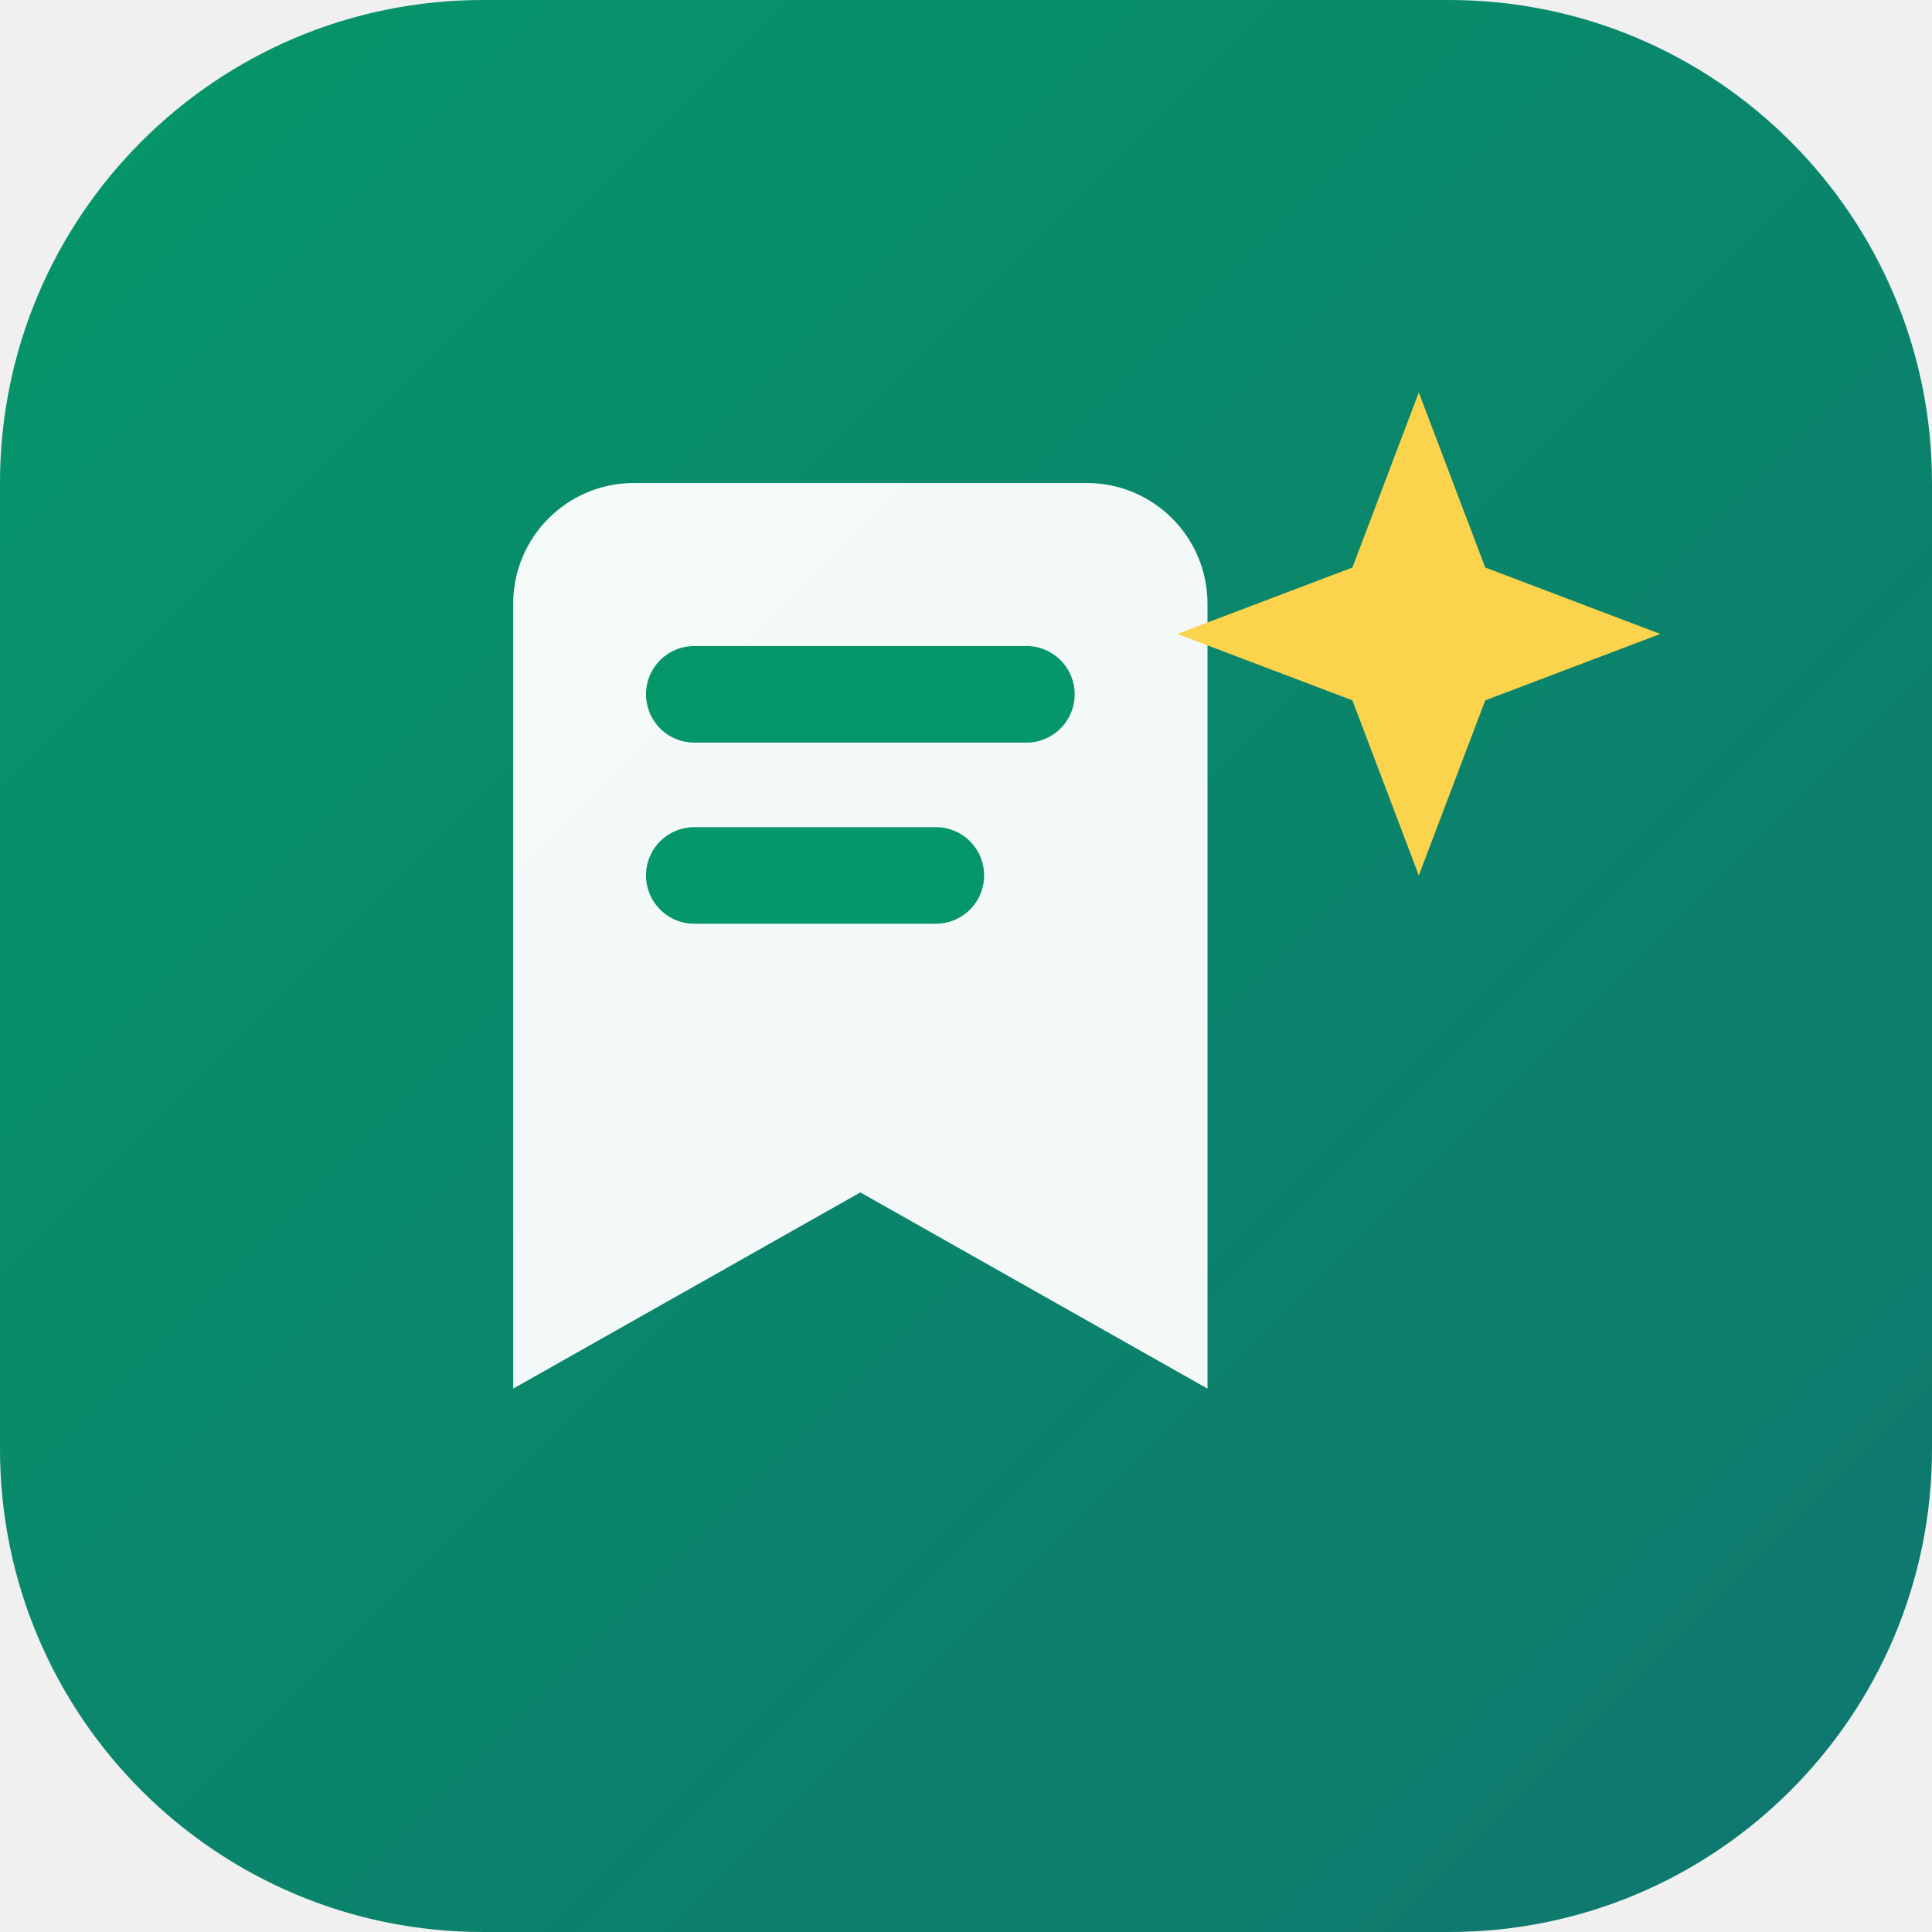
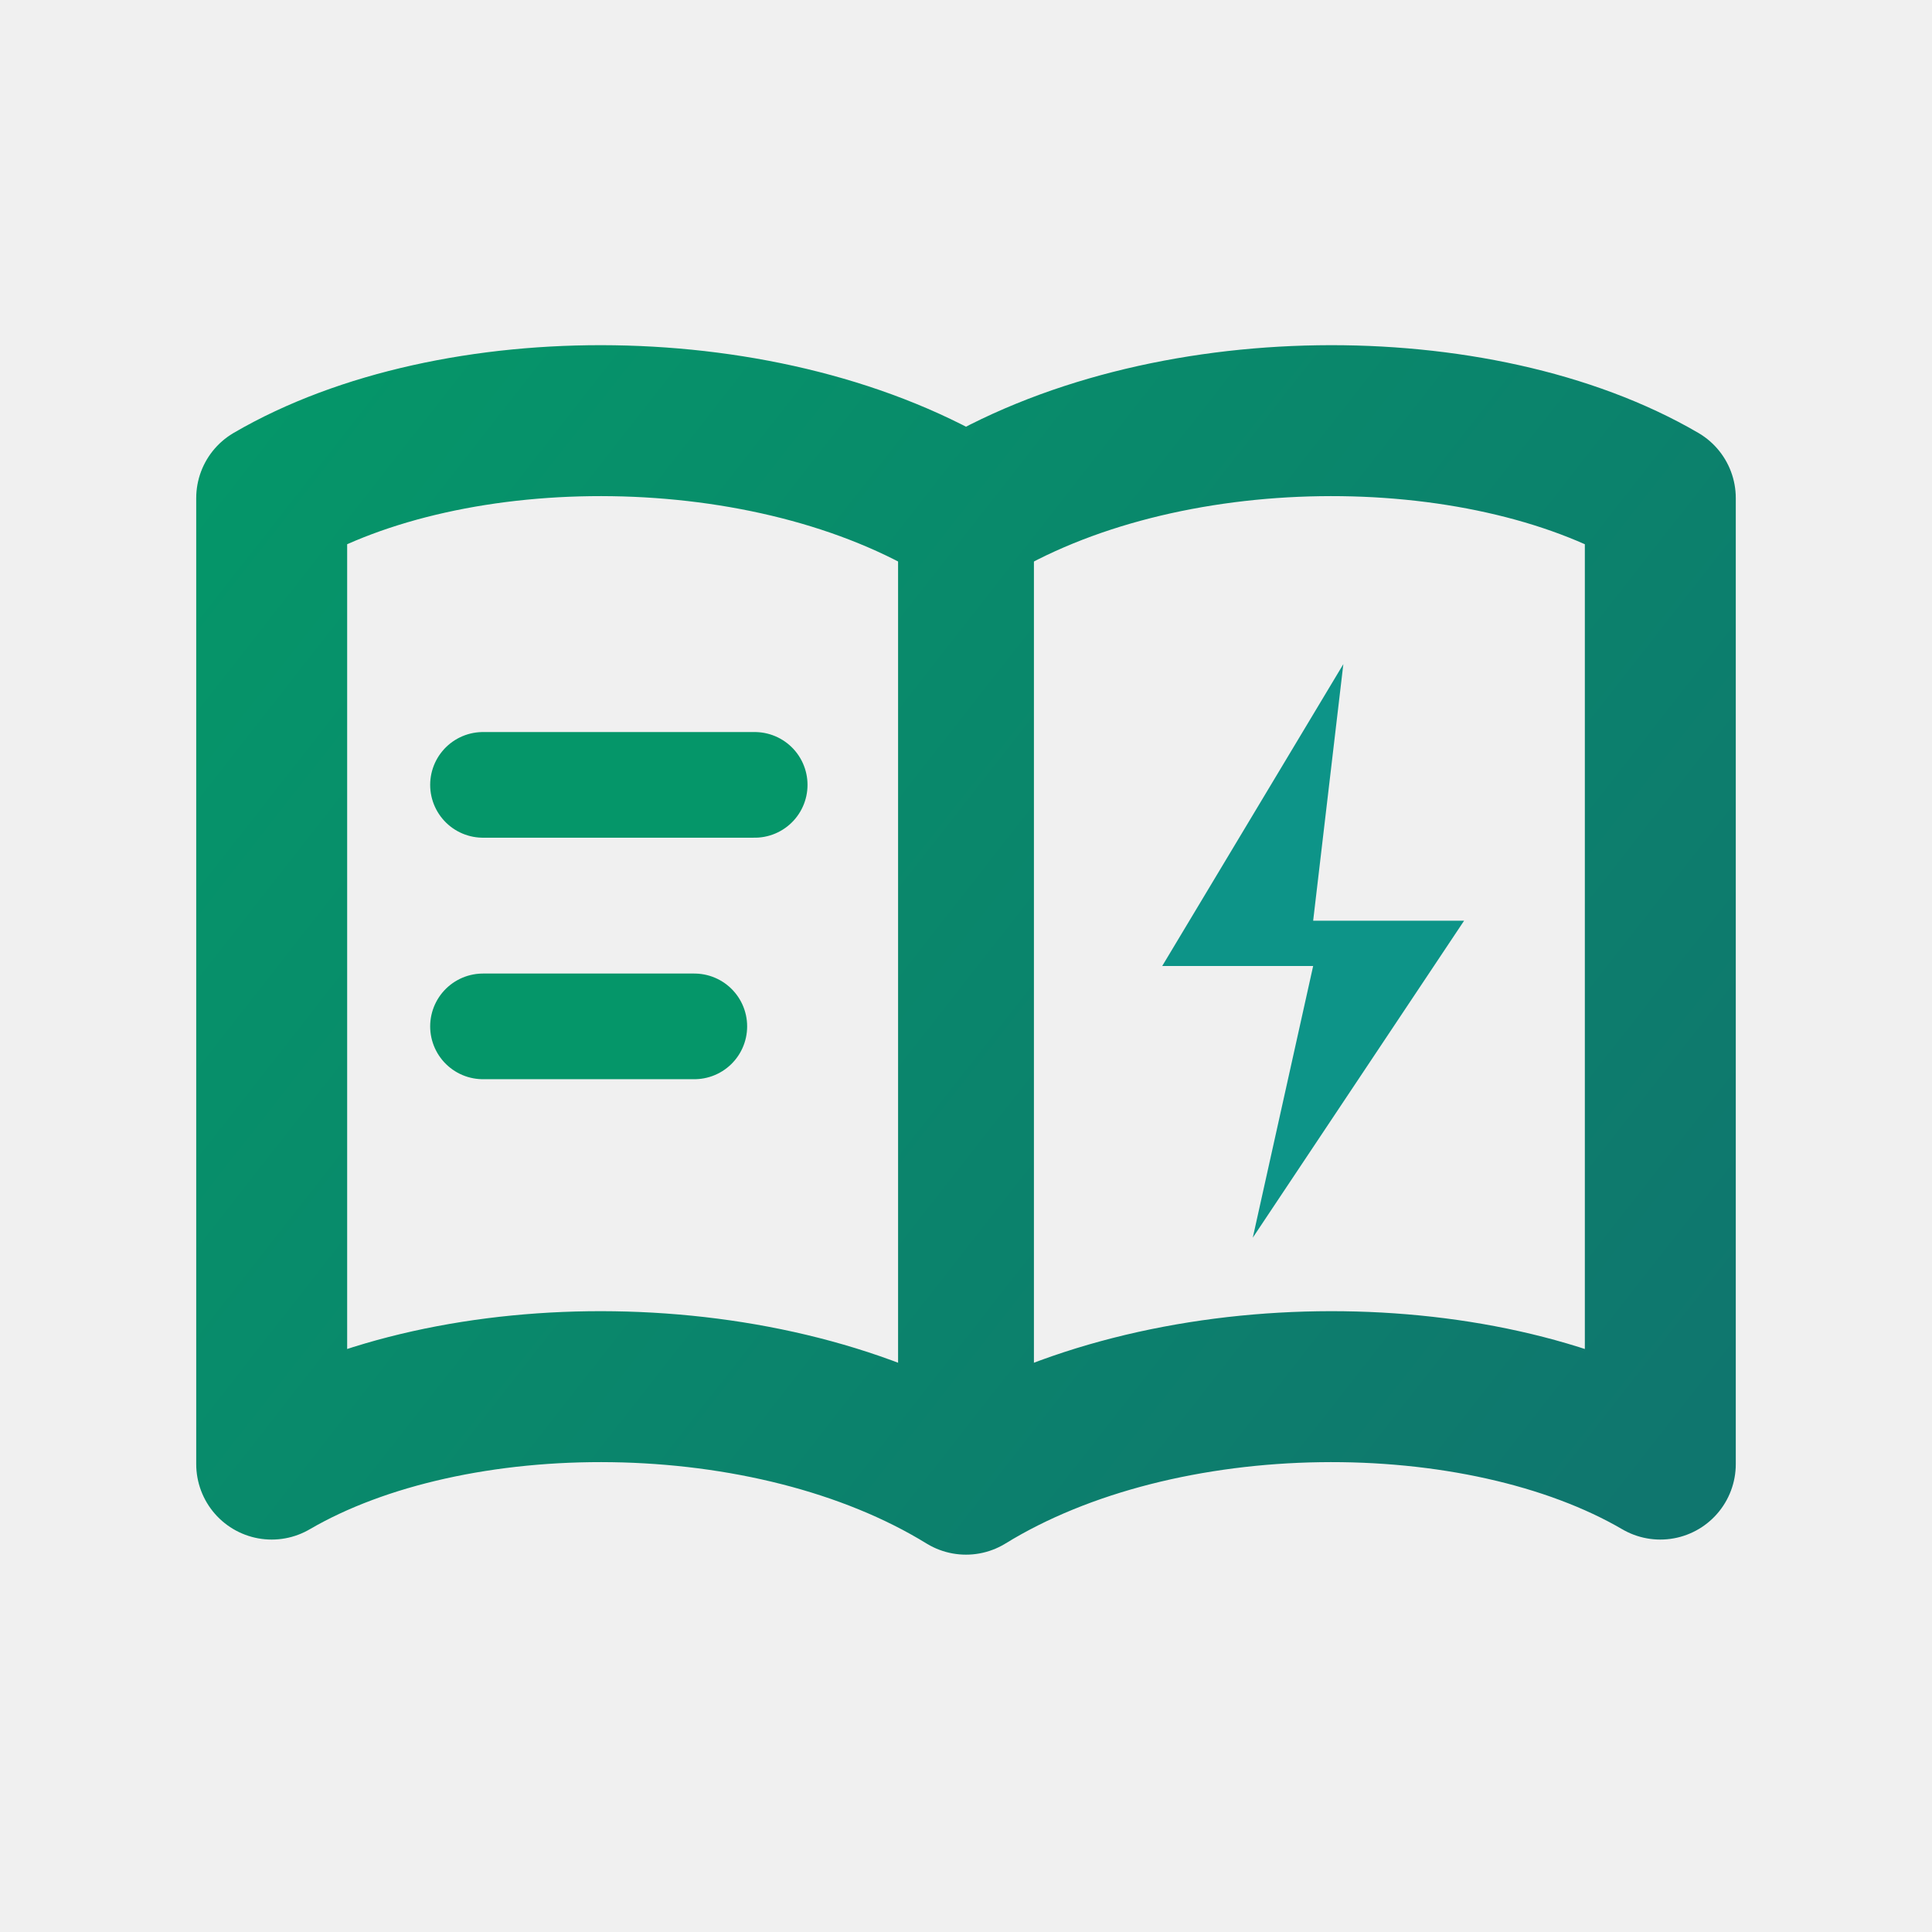
<svg xmlns="http://www.w3.org/2000/svg" viewBox="0 0 64 64" fill="none">
  <defs>
-     <linearGradient id="ringkasnyaLogoBg" x1="0" y1="0" x2="64" y2="64" gradientUnits="userSpaceOnUse">
+     <linearGradient id="ringkasnyaGreen" x1="9" y1="13" x2="55" y2="49" gradientUnits="userSpaceOnUse">
      <stop offset="0%" stop-color="#059669" />
-       <stop offset="100%" stop-color="#0F766E" />
+       <stop offset="100%" stop-color="#0f766e" />
    </linearGradient>
  </defs>
-   <rect width="64" height="64" rx="16" fill="url(#ringkasnyaLogoBg)" />
-   <path d="M17 20C17 17.791 18.791 16 21 16H36C38.209 16 40 17.791 40 20V46L28.5 39.5L17 46V20Z" fill="#FFFFFF" fill-opacity="0.95" />
-   <path d="M23 23H34M23 29H31" stroke="#059669" stroke-width="3.2" stroke-linecap="round" />
-   <path d="M47 13L49.2 18.8L55 21L49.2 23.2L47 29L44.8 23.2L39 21L44.8 18.8L47 13Z" fill="#FCD34D" />
+   <path d="M32 17C25.5 13 15 13 9 16.5V48.5C15 45 25.5 45 32 49C38.5 45 49 45 55 48.5V16.5C49 13 38.5 13 32 17Z" stroke="url(#ringkasnyaGreen)" stroke-width="5" stroke-linejoin="round" />
+   <path d="M32 17V49" stroke="url(#ringkasnyaGreen)" stroke-width="4.5" stroke-linecap="round" />
+   <path d="M16 26H25M16 34H23" stroke="#059669" stroke-width="3.5" stroke-linecap="round" />
+   <path d="M44.5 22L38.5 32H43.5L41.5 41L48.5 30.5H43.5L44.5 22Z" fill="#0d9488" />
</svg>
